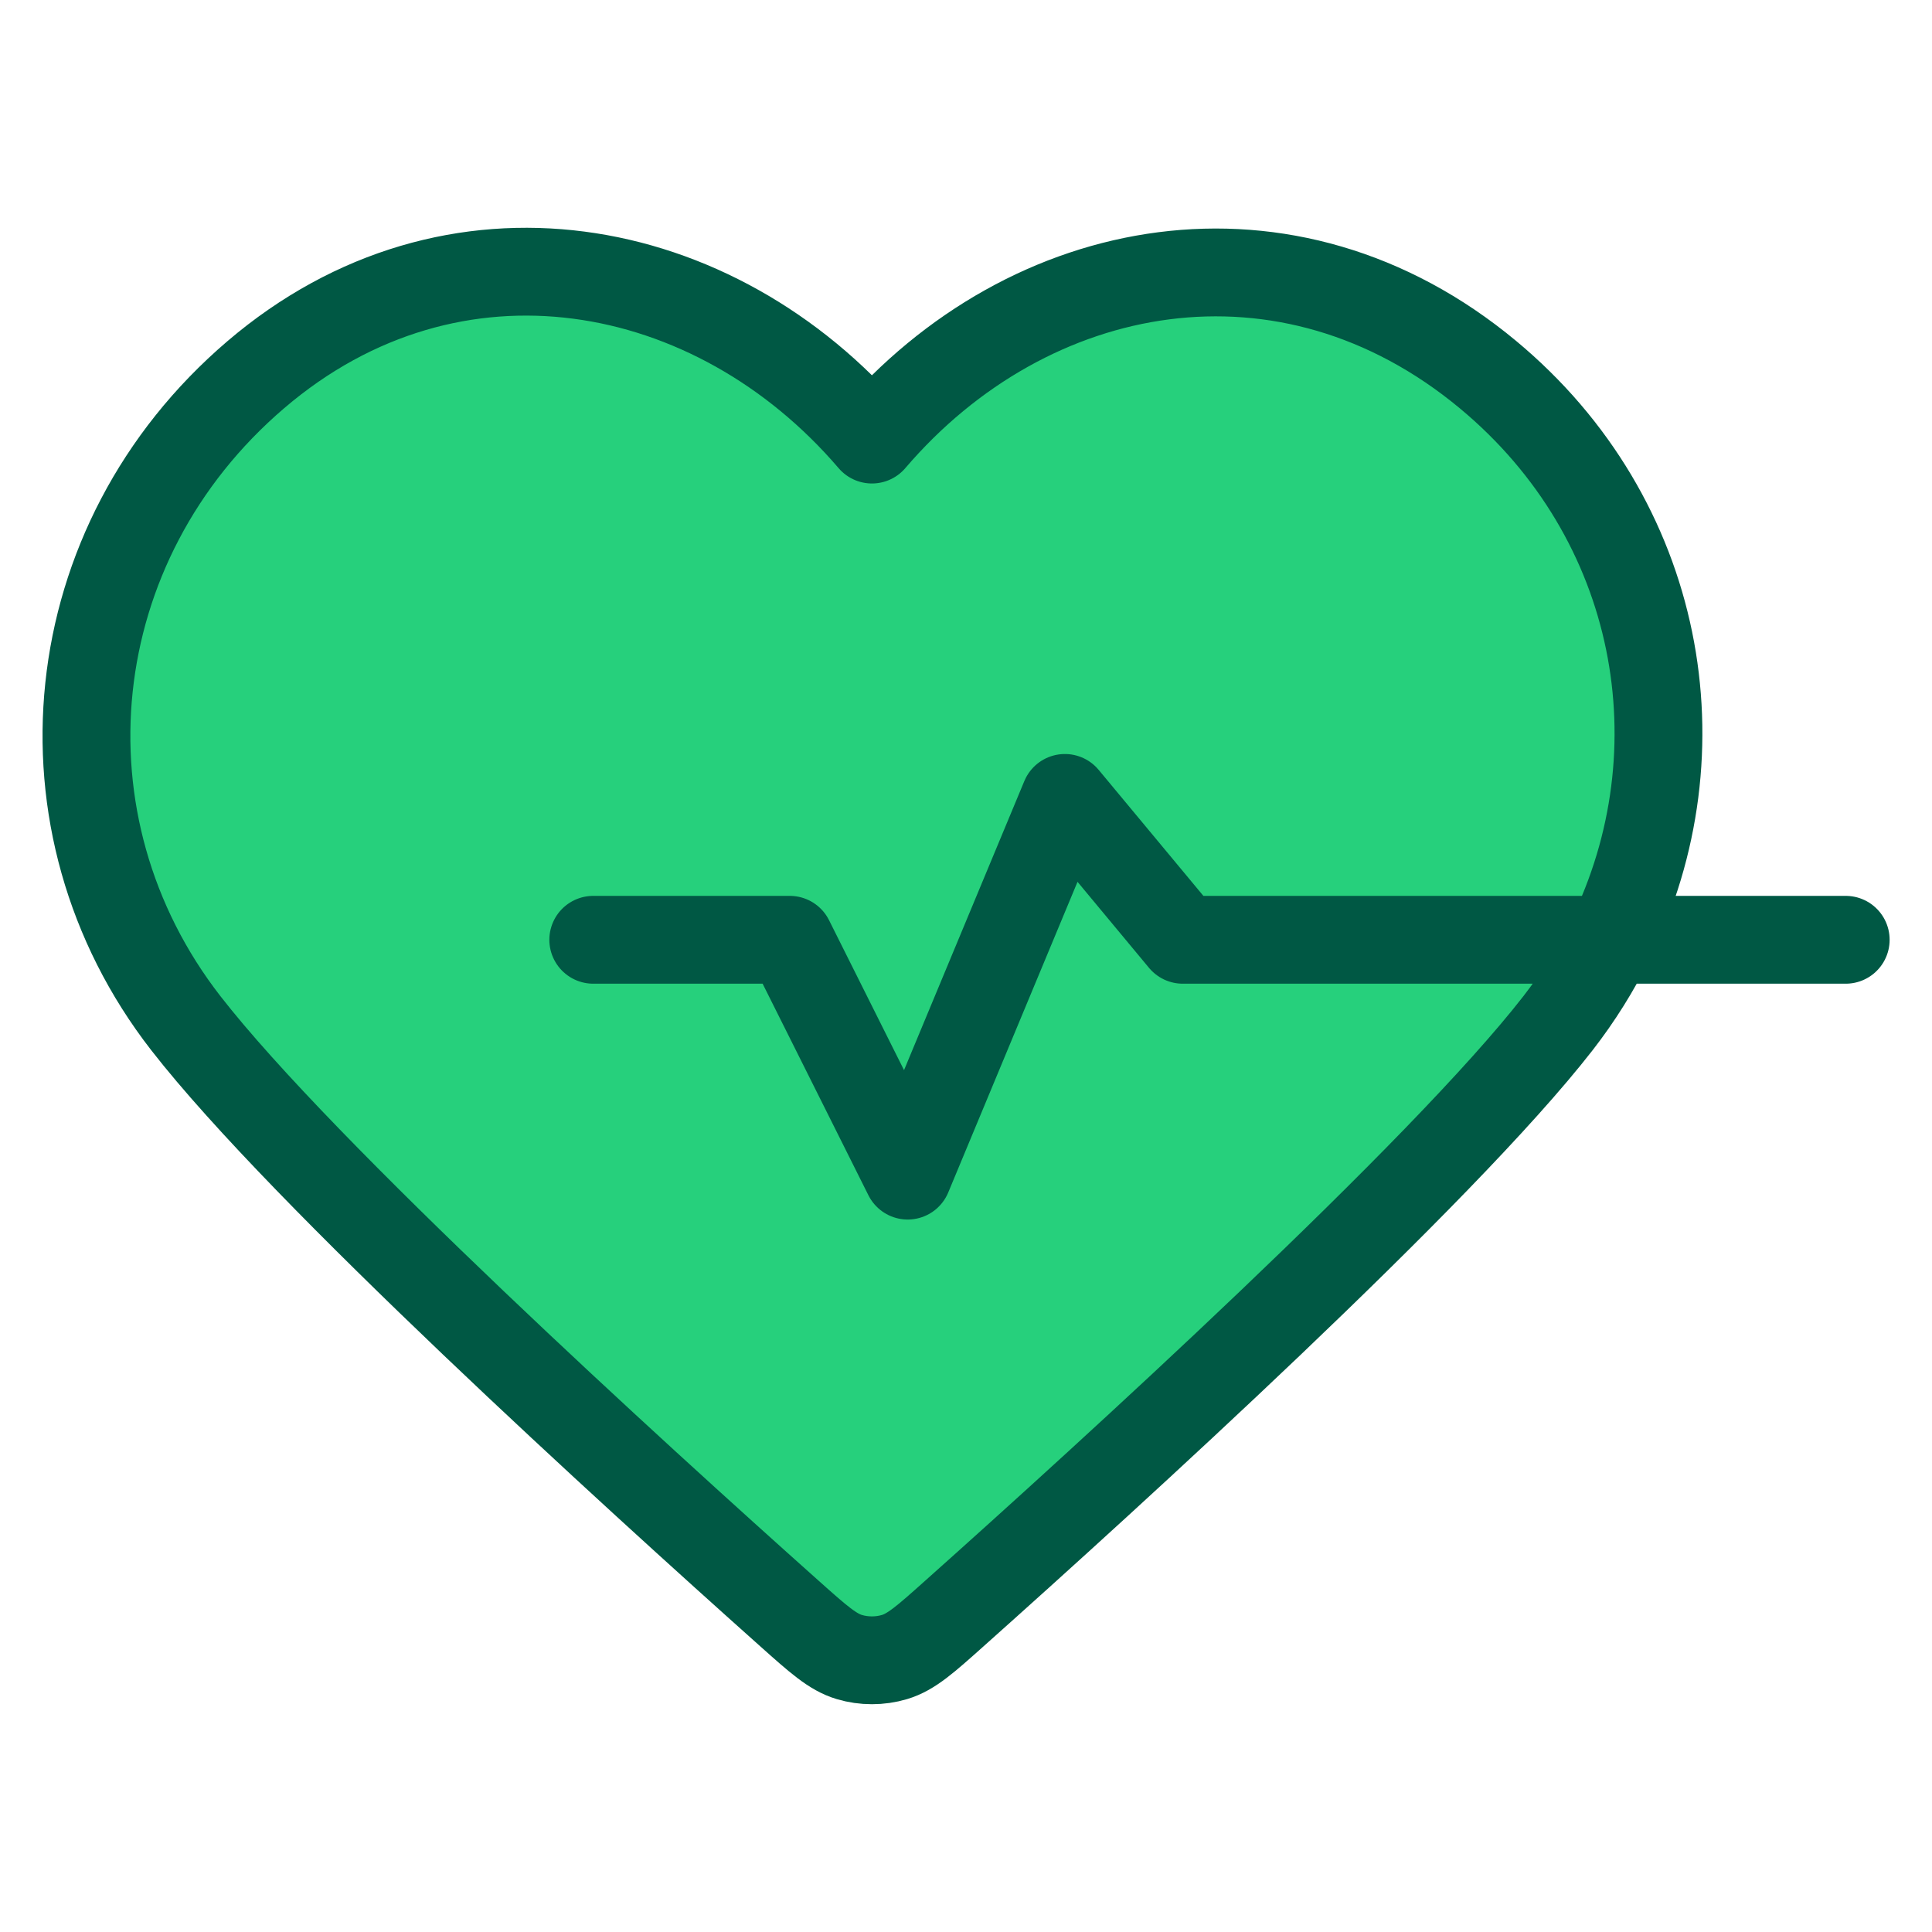
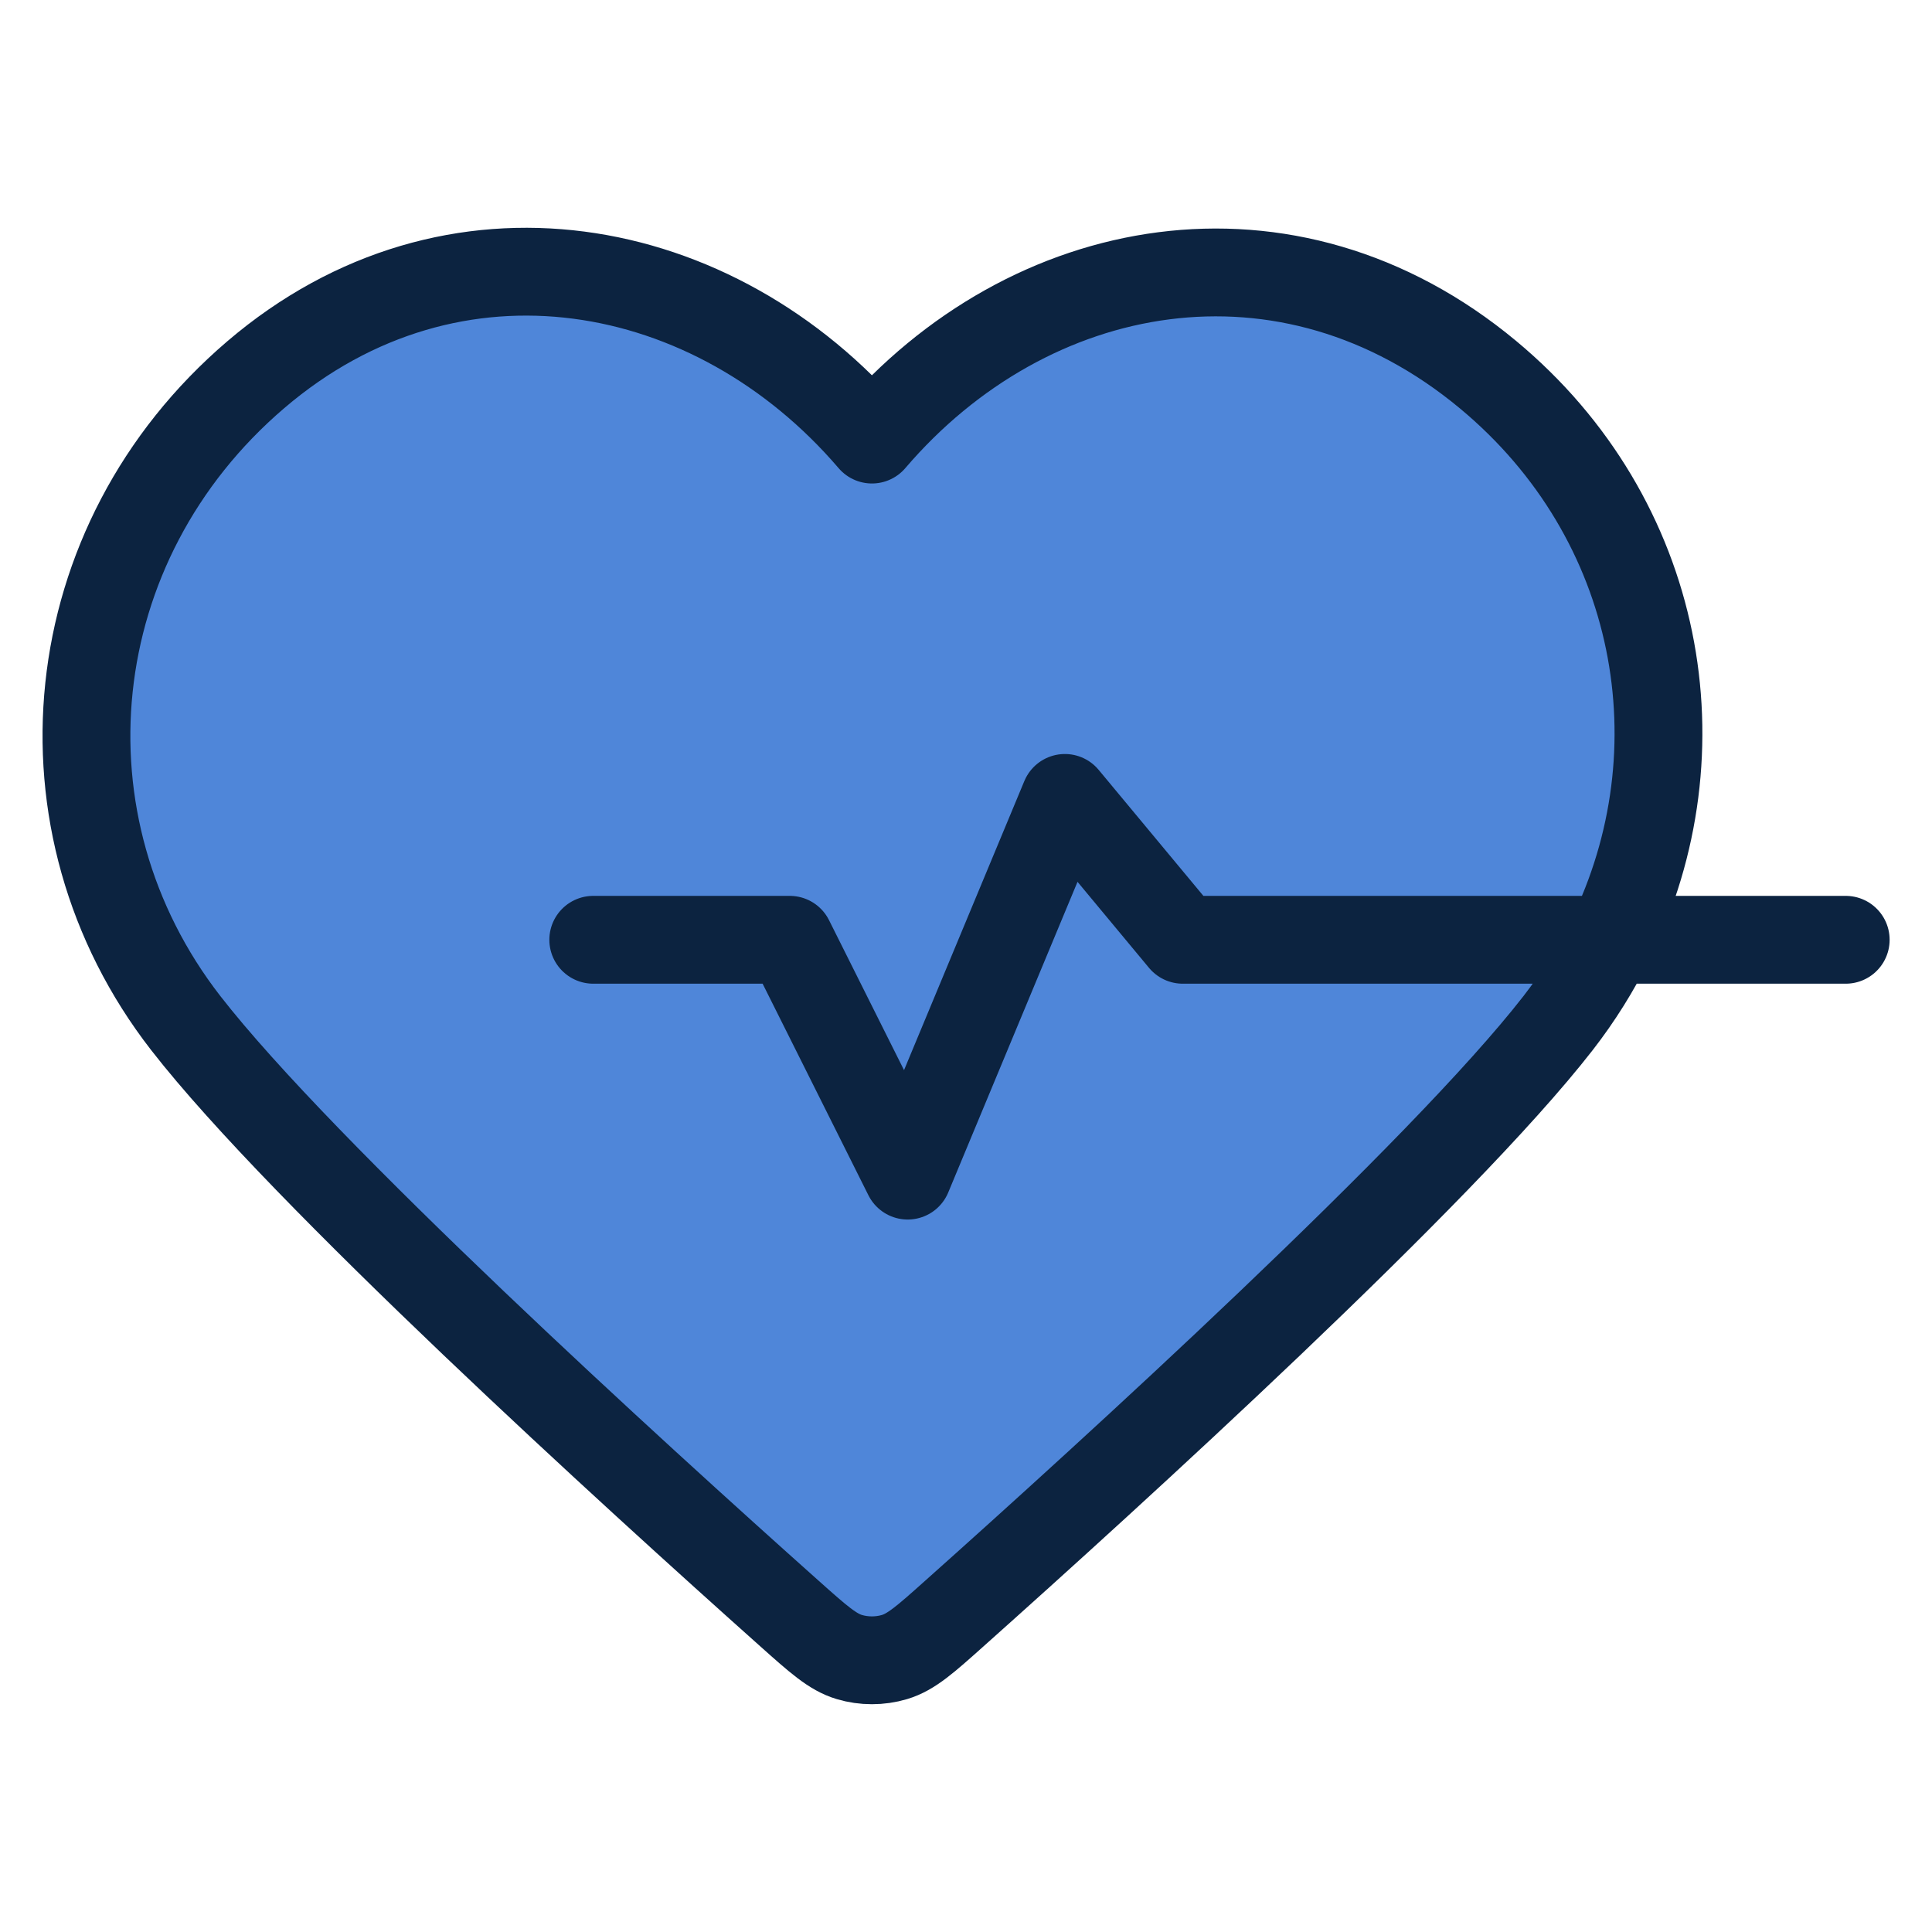
<svg xmlns="http://www.w3.org/2000/svg" width="44" height="44" viewBox="0 0 44 44" fill="none">
-   <path d="M5.826 8.533C10.31 4.701 16.278 5.827 19.858 10.011C23.436 5.827 29.328 4.741 33.889 8.533C37.844 11.82 38.786 17.103 36.672 21.403C36.347 22.063 35.951 22.699 35.483 23.302C32.823 26.724 25.267 33.596 21.728 36.753C21.078 37.334 20.753 37.624 20.372 37.738C20.041 37.837 19.674 37.837 19.343 37.738C18.962 37.624 18.637 37.334 17.986 36.753C14.448 33.596 6.892 26.724 4.232 23.302C0.71 18.77 1.342 12.364 5.826 8.533Z" fill="#26D07C" />
-   <path d="M13.511 21.403H17.986L20.672 26.774L24.252 18.172L26.937 21.403H36.672M36.672 21.403H42.035M36.672 21.403C36.347 22.063 35.951 22.699 35.483 23.302C32.823 26.724 25.267 33.596 21.728 36.753C21.078 37.334 20.753 37.624 20.372 37.738C20.041 37.837 19.674 37.837 19.343 37.738C18.962 37.624 18.637 37.334 17.986 36.753C14.448 33.596 6.892 26.724 4.232 23.302C0.71 18.77 1.342 12.364 5.826 8.533C10.31 4.701 16.278 5.827 19.858 10.011C23.436 5.827 29.328 4.741 33.889 8.533C37.844 11.82 38.786 17.103 36.672 21.403Z" stroke="#005844" stroke-width="2" stroke-linecap="round" stroke-linejoin="round" />
+   <path d="M5.826 8.533C10.31 4.701 16.278 5.827 19.858 10.011C23.436 5.827 29.328 4.741 33.889 8.533C37.844 11.82 38.786 17.103 36.672 21.403C36.347 22.063 35.951 22.699 35.483 23.302C32.823 26.724 25.267 33.596 21.728 36.753C21.078 37.334 20.753 37.624 20.372 37.738C20.041 37.837 19.674 37.837 19.343 37.738C18.962 37.624 18.637 37.334 17.986 36.753C14.448 33.596 6.892 26.724 4.232 23.302C0.71 18.77 1.342 12.364 5.826 8.533Z" fill="#4F86D9" />
+   <path d="M13.511 21.403H17.986L20.672 26.774L24.252 18.172L26.937 21.403H36.672M36.672 21.403H42.035M36.672 21.403C36.347 22.063 35.951 22.699 35.483 23.302C32.823 26.724 25.267 33.596 21.728 36.753C21.078 37.334 20.753 37.624 20.372 37.738C20.041 37.837 19.674 37.837 19.343 37.738C18.962 37.624 18.637 37.334 17.986 36.753C14.448 33.596 6.892 26.724 4.232 23.302C0.71 18.77 1.342 12.364 5.826 8.533C10.31 4.701 16.278 5.827 19.858 10.011C23.436 5.827 29.328 4.741 33.889 8.533C37.844 11.82 38.786 17.103 36.672 21.403Z" stroke="#0C2340" stroke-width="2" stroke-linecap="round" stroke-linejoin="round" />
</svg>
